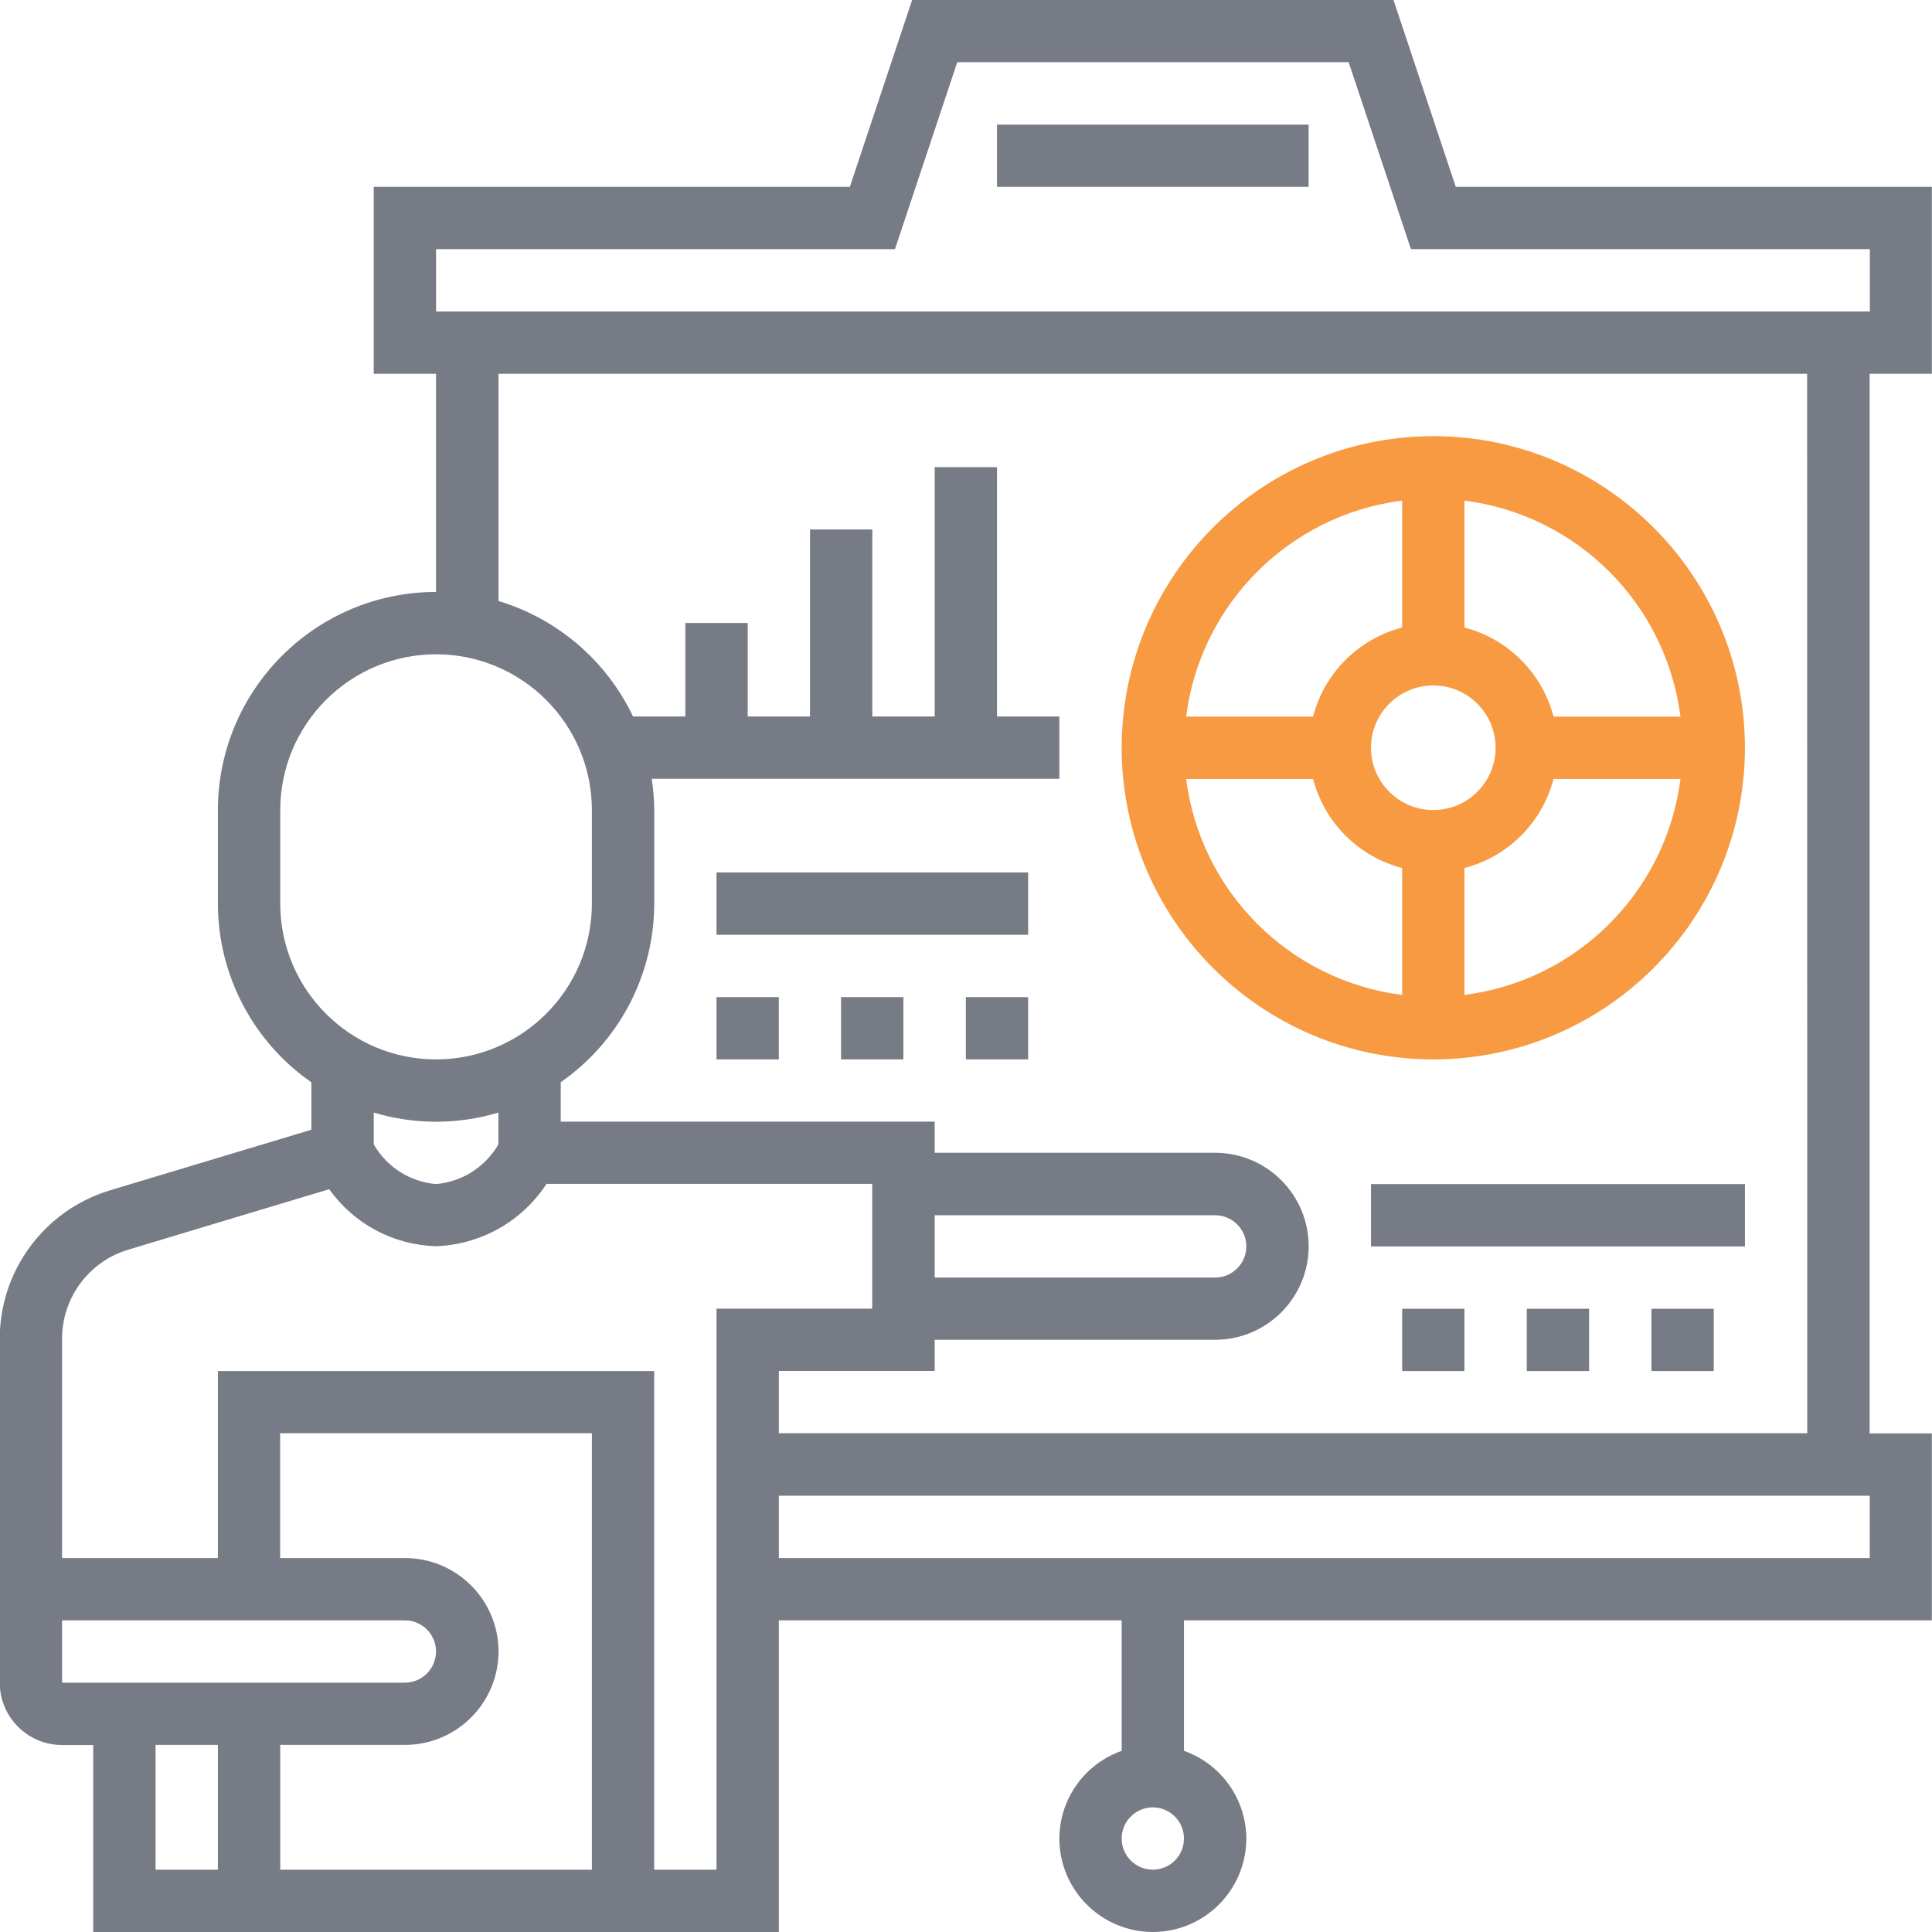
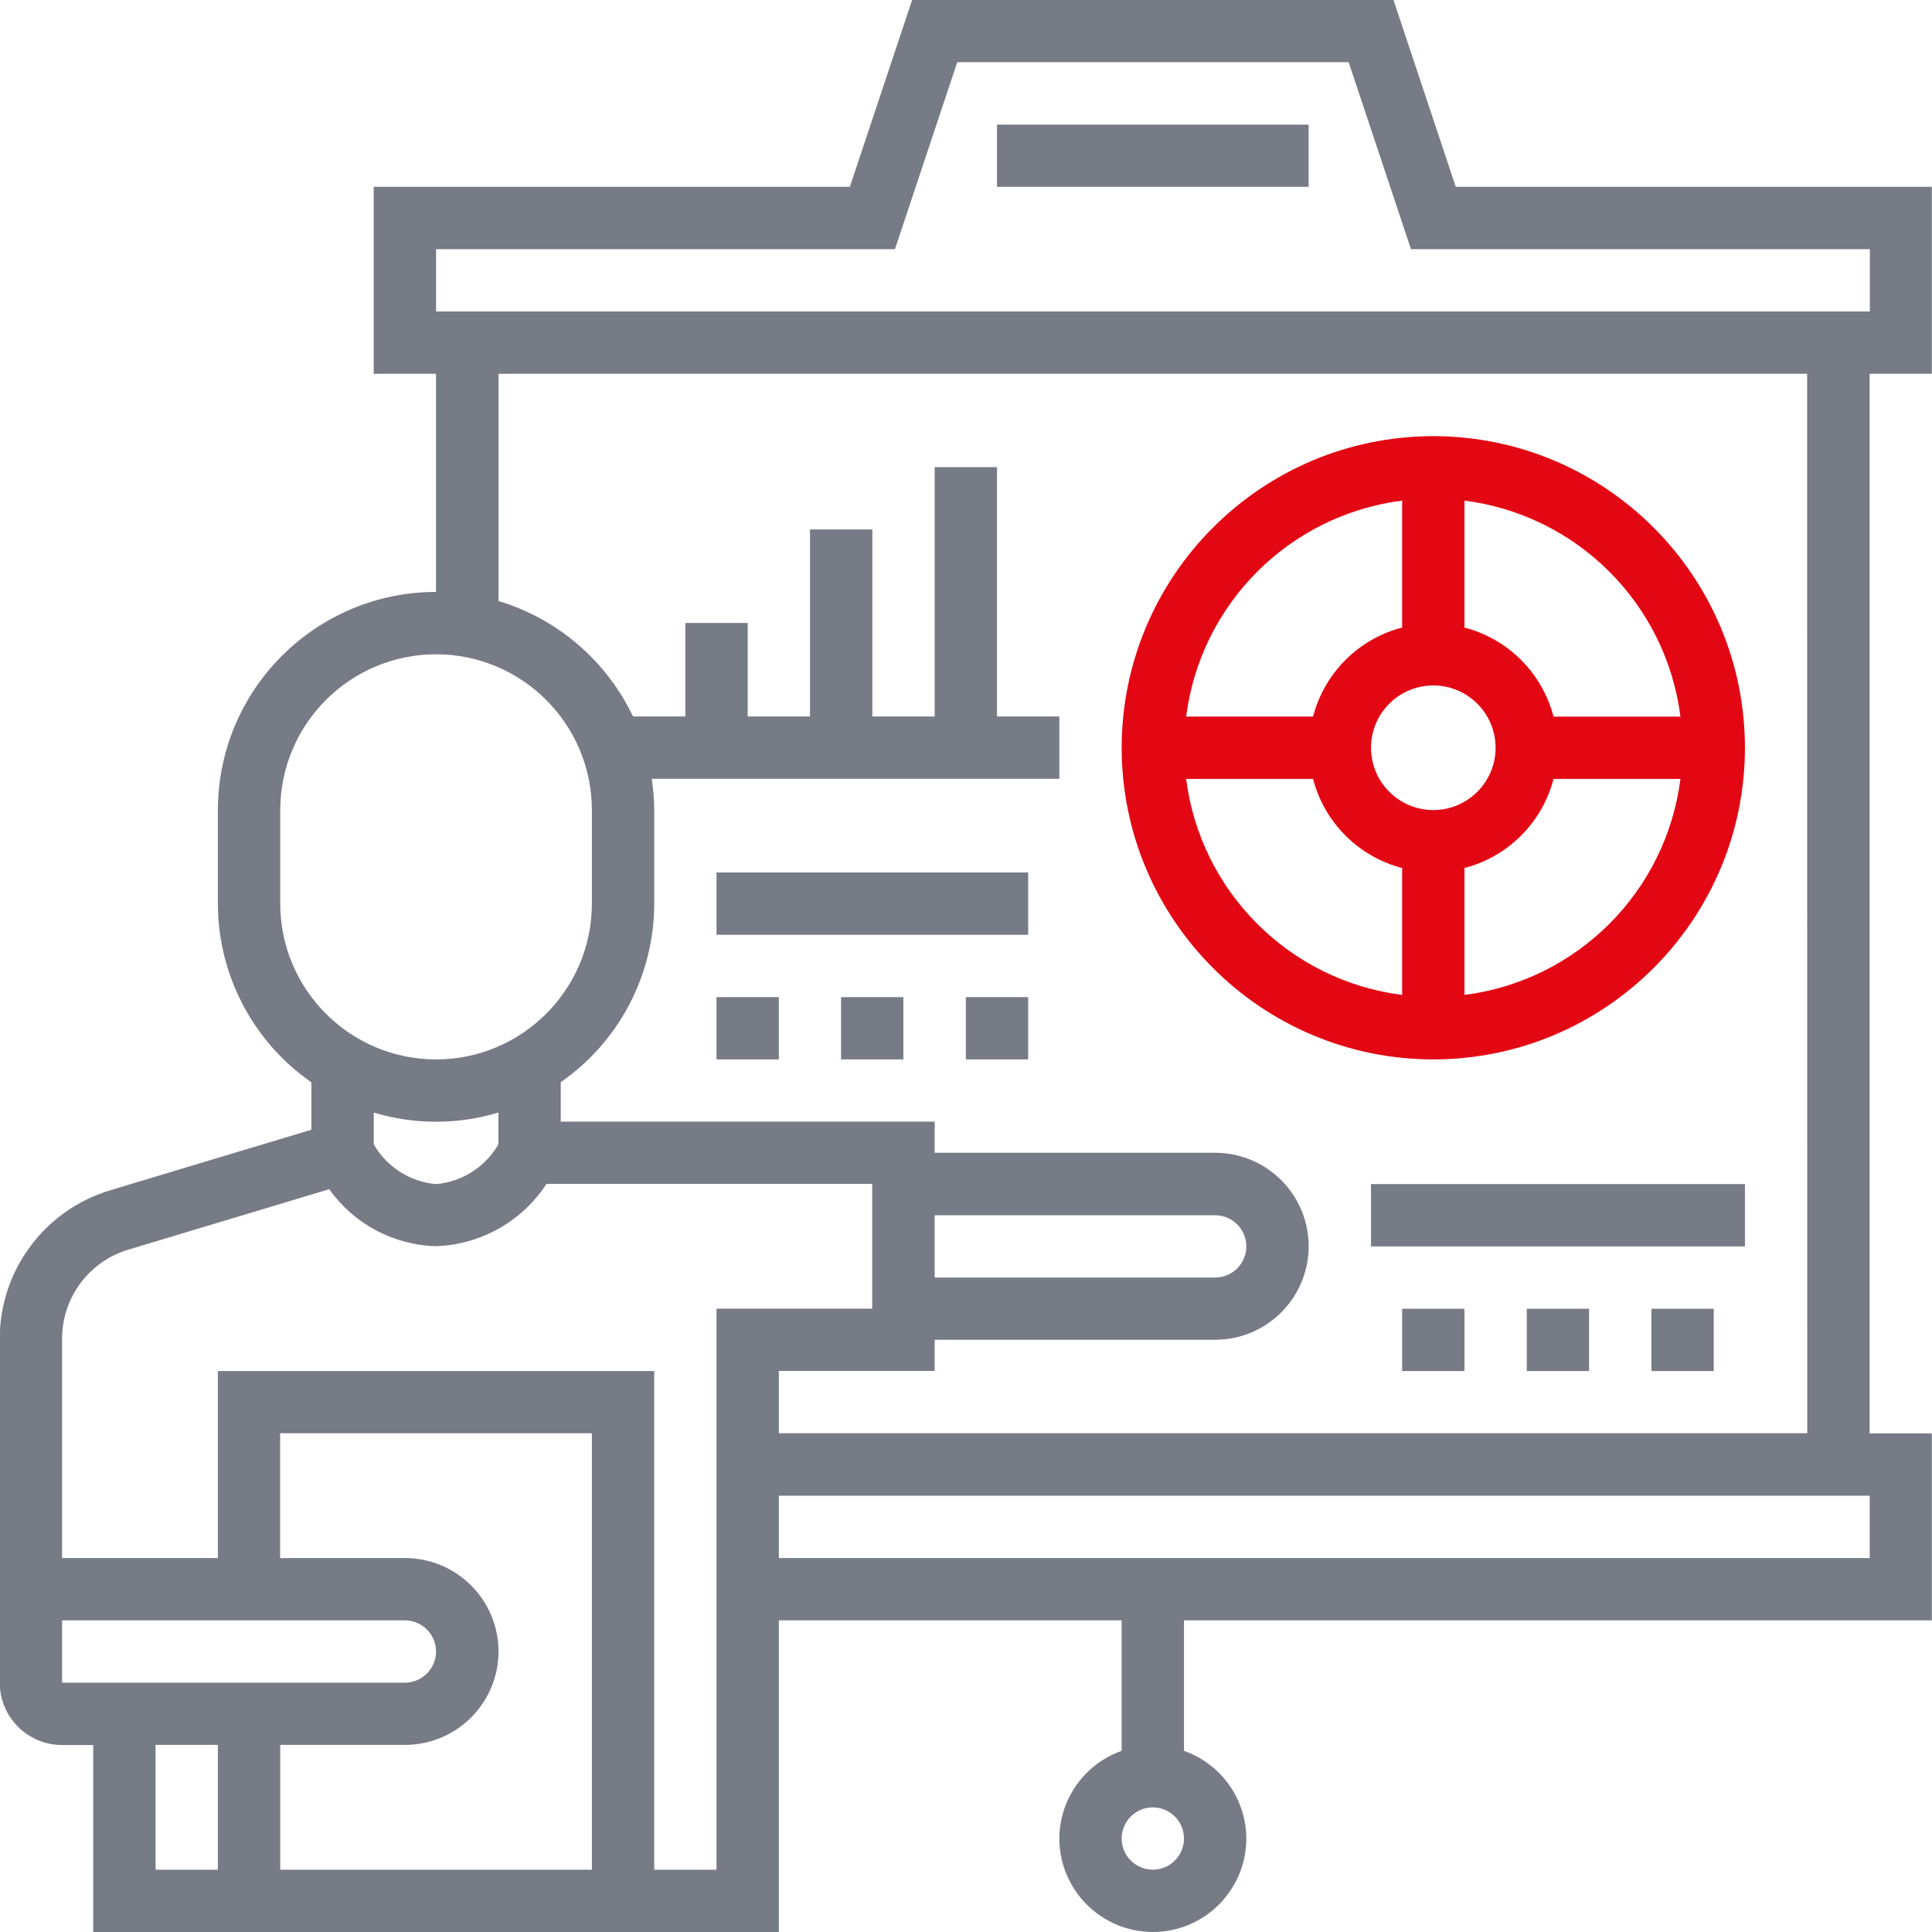
<svg xmlns="http://www.w3.org/2000/svg" width="47.994" height="47.996" viewBox="0 0 47.994 47.996">
  <defs>
-     <style>.a,.b{fill:none;}.b,.c{clip-rule:evenodd;}.c{fill:#450f0f;}.d{clip-path:url(#a);}.e{isolation:isolate;}.f{clip-path:url(#b);}.g{clip-path:url(#c);}.h{clip-path:url(#d);}.i{fill:#777b86;}.j{clip-path:url(#e);}.k{clip-path:url(#f);}.l{clip-path:url(#g);}.m{fill:#f79a42;}.n{clip-path:url(#h);}.o{clip-path:url(#i);}.p{clip-path:url(#j);}.q{clip-path:url(#k);}.r{clip-path:url(#l);}.s{clip-path:url(#m);}.t{clip-path:url(#n);}.u{clip-path:url(#o);}</style>
+     <style>.a,.b{fill:none;}.b,.c{clip-rule:evenodd;}.c{fill:#450f0f;}.d{clip-path:url(#a);}.e{isolation:isolate;}.f{clip-path:url(#b);}.g{clip-path:url(#c);}.h{clip-path:url(#d);}.i{fill:#777b86;}.j{clip-path:url(#e);}.k{clip-path:url(#f);}.l{clip-path:url(#g);}.m{fill:#E30613;}.n{clip-path:url(#h);}.o{clip-path:url(#i);}.p{clip-path:url(#j);}.q{clip-path:url(#k);}.r{clip-path:url(#l);}.s{clip-path:url(#m);}.t{clip-path:url(#n);}.u{clip-path:url(#o);}</style>
    <clipPath id="a">
      <path class="a" d="M.006,0H48V-48H.006Z" />
    </clipPath>
    <clipPath id="b">
      <rect class="a" width="48" height="48" transform="translate(0 -48)" />
    </clipPath>
    <clipPath id="c">
      <path class="b" d="M48-38.71v-4.645H36.171L34.623-48H22.667l-1.548,4.645H9.29v4.645h1.548v5.419a5.426,5.426,0,0,0-5.419,5.419v2.323a5.412,5.412,0,0,0,2.323,4.441v1.177l-4.983,1.5A3.853,3.853,0,0,0,0-14.71v8.516A1.55,1.55,0,0,0,1.548-4.645h.774V0H19.355V-7.742h8.516V-4.5a2.319,2.319,0,0,0-1.548,2.18A2.326,2.326,0,0,0,28.645,0a2.326,2.326,0,0,0,2.323-2.323A2.319,2.319,0,0,0,29.419-4.5V-7.742H48v-4.645H46.452V-38.71ZM28.645-1.548a.775.775,0,0,1-.774-.774.775.775,0,0,1,.774-.774.775.775,0,0,1,.774.774A.775.775,0,0,1,28.645-1.548ZM10.839-41.806h11.4l1.548-4.645h9.723l1.548,4.645h11.4v1.548H10.839ZM6.968-25.548v-2.323a3.875,3.875,0,0,1,3.871-3.871,3.875,3.875,0,0,1,3.871,3.871v2.323a3.875,3.875,0,0,1-3.871,3.871A3.875,3.875,0,0,1,6.968-25.548Zm3.871,5.419a5.388,5.388,0,0,0,1.548-.228v.791a1.99,1.99,0,0,1-1.548.986,1.98,1.98,0,0,1-1.548-.987v-.79A5.388,5.388,0,0,0,10.839-20.129ZM1.548-7.742h8.516a.775.775,0,0,1,.774.774.775.775,0,0,1-.774.774H1.548ZM14.71-1.548H6.968v-3.1h3.1a2.326,2.326,0,0,0,2.323-2.323A2.326,2.326,0,0,0,10.065-9.29h-3.1v-3.1H14.71Zm-10.839,0H5.419v-3.1H3.871Zm13.935,0H16.258V-13.935H5.419V-9.29H1.548v-5.437A2.309,2.309,0,0,1,3.2-16.953l4.985-1.5a3.367,3.367,0,0,0,2.65,1.416,3.422,3.422,0,0,0,2.748-1.548h8.091v3.1H17.806ZM19.355-9.29h27.1v-1.548h-27.1Zm25.548-3.1H19.355v-1.548h3.871v-.774h6.968a2.326,2.326,0,0,0,2.323-2.323,2.326,2.326,0,0,0-2.323-2.323H23.226v-.774h-9.29v-.979a5.414,5.414,0,0,0,2.323-4.441v-2.323a5.456,5.456,0,0,0-.062-.774H26.323v-1.548H24.774v-6.194H23.226v6.194H21.677v-4.645H20.129v4.645H18.581v-2.323H17.032v2.323h-1.3a5.44,5.44,0,0,0-3.341-2.868V-38.71H44.9ZM23.226-17.806h6.968a.775.775,0,0,1,.774.774.775.775,0,0,1-.774.774H23.226Z" />
    </clipPath>
    <clipPath id="d">
      <path class="a" d="M0,0H48V-48H0Z" />
    </clipPath>
    <clipPath id="e">
      <path class="a" d="M24.774-43.355h7.742V-44.9H24.774Z" />
    </clipPath>
    <clipPath id="f">
      <path class="c" d="M35.613-21.677a7.751,7.751,0,0,0,7.742-7.742,7.751,7.751,0,0,0-7.742-7.742,7.751,7.751,0,0,0-7.742,7.742A7.751,7.751,0,0,0,35.613-21.677Zm-6.14-6.968h3.153a3.092,3.092,0,0,0,2.213,2.213v3.153A6.2,6.2,0,0,1,29.473-28.645Zm6.14-2.323a1.55,1.55,0,0,1,1.548,1.548,1.55,1.55,0,0,1-1.548,1.548,1.55,1.55,0,0,1-1.548-1.548A1.55,1.55,0,0,1,35.613-30.968Zm.774,7.689v-3.153A3.092,3.092,0,0,0,38.6-28.645h3.153A6.2,6.2,0,0,1,36.387-23.279Zm5.366-6.914H38.6a3.092,3.092,0,0,0-2.213-2.213V-35.56A6.2,6.2,0,0,1,41.753-30.194ZM34.839-35.56v3.153a3.092,3.092,0,0,0-2.213,2.213H29.473A6.2,6.2,0,0,1,34.839-35.56Z" />
    </clipPath>
    <clipPath id="g">
      <path class="a" d="M-1015,2143H905V-1032H-1015Z" />
    </clipPath>
    <clipPath id="h">
      <path class="a" d="M17.806-21.677h1.548v-1.548H17.806Z" />
    </clipPath>
    <clipPath id="i">
      <path class="a" d="M20.9-21.677h1.548v-1.548H20.9Z" />
    </clipPath>
    <clipPath id="j">
      <path class="a" d="M24-21.677h1.548v-1.548H24Z" />
    </clipPath>
    <clipPath id="k">
      <path class="a" d="M17.806-24.774h7.742v-1.548H17.806Z" />
    </clipPath>
    <clipPath id="l">
      <path class="a" d="M34.839-13.935h1.548v-1.548H34.839Z" />
    </clipPath>
    <clipPath id="m">
      <path class="a" d="M37.935-13.935h1.548v-1.548H37.935Z" />
    </clipPath>
    <clipPath id="n">
      <path class="a" d="M41.032-13.935h1.548v-1.548H41.032Z" />
    </clipPath>
    <clipPath id="o">
      <path class="a" d="M34.065-17.032h9.29v-1.548h-9.29Z" />
    </clipPath>
  </defs>
  <g transform="translate(-0.006 47.996)">
    <g class="d">
      <g class="e">
        <g class="f">
          <g class="g">
            <g class="h">
              <path class="i" d="M-5-53H53V5H-5Z" />
            </g>
          </g>
        </g>
      </g>
    </g>
    <g class="j">
      <path class="i" d="M19.774-49.9H37.516v11.548H19.774Z" />
    </g>
    <g class="k">
      <g class="l">
        <path class="m" d="M22.871-42.161H48.355v25.484H22.871Z" />
      </g>
    </g>
    <g class="n">
      <path class="i" d="M12.806-28.226H24.355v11.548H12.806Z" />
    </g>
    <g class="o">
      <path class="i" d="M15.9-28.226H27.452v11.548H15.9Z" />
    </g>
    <g class="p">
      <path class="i" d="M19-28.226H30.548v11.548H19Z" />
    </g>
    <g class="q">
      <path class="i" d="M12.806-31.323H30.548v11.548H12.806Z" />
    </g>
    <g class="r">
      <path class="i" d="M29.839-20.484H41.387V-8.935H29.839Z" />
    </g>
    <g class="s">
      <path class="i" d="M32.935-20.484H44.484V-8.935H32.935Z" />
    </g>
    <g class="t">
      <path class="i" d="M36.032-20.484H47.581V-8.935H36.032Z" />
    </g>
    <g class="u">
      <path class="i" d="M29.065-23.581h19.29v11.548H29.065Z" />
    </g>
  </g>
</svg>
